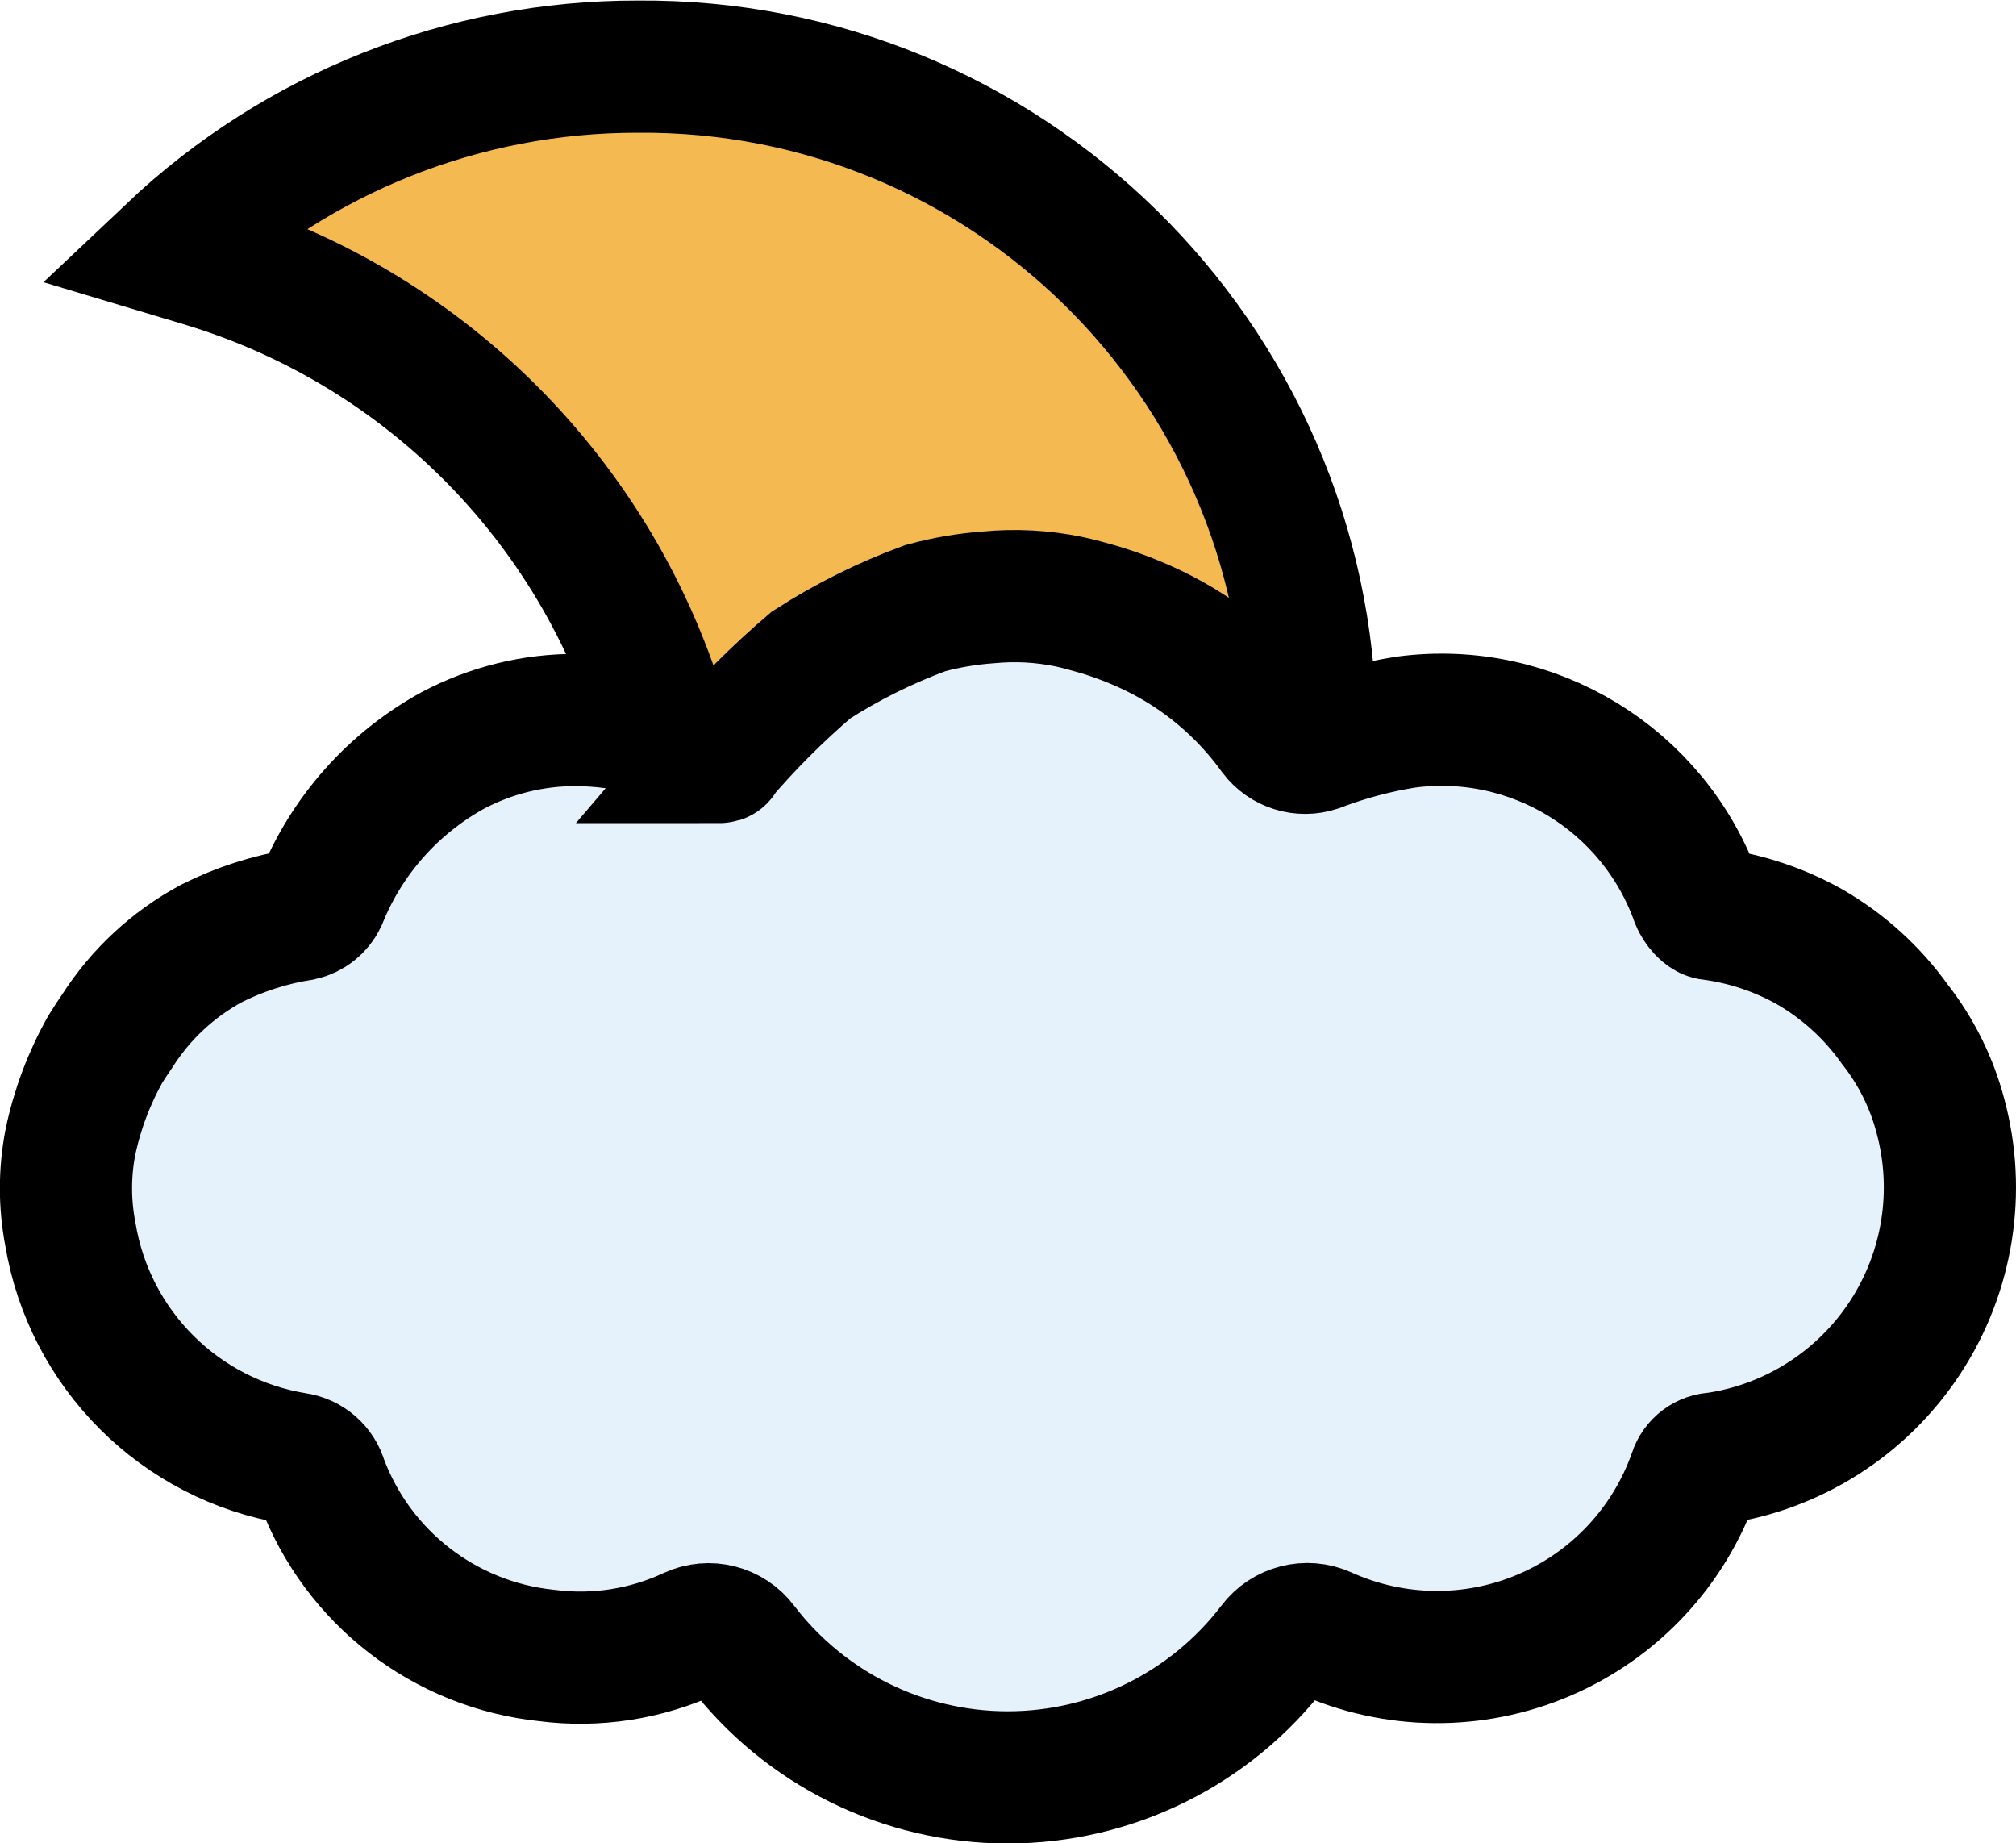
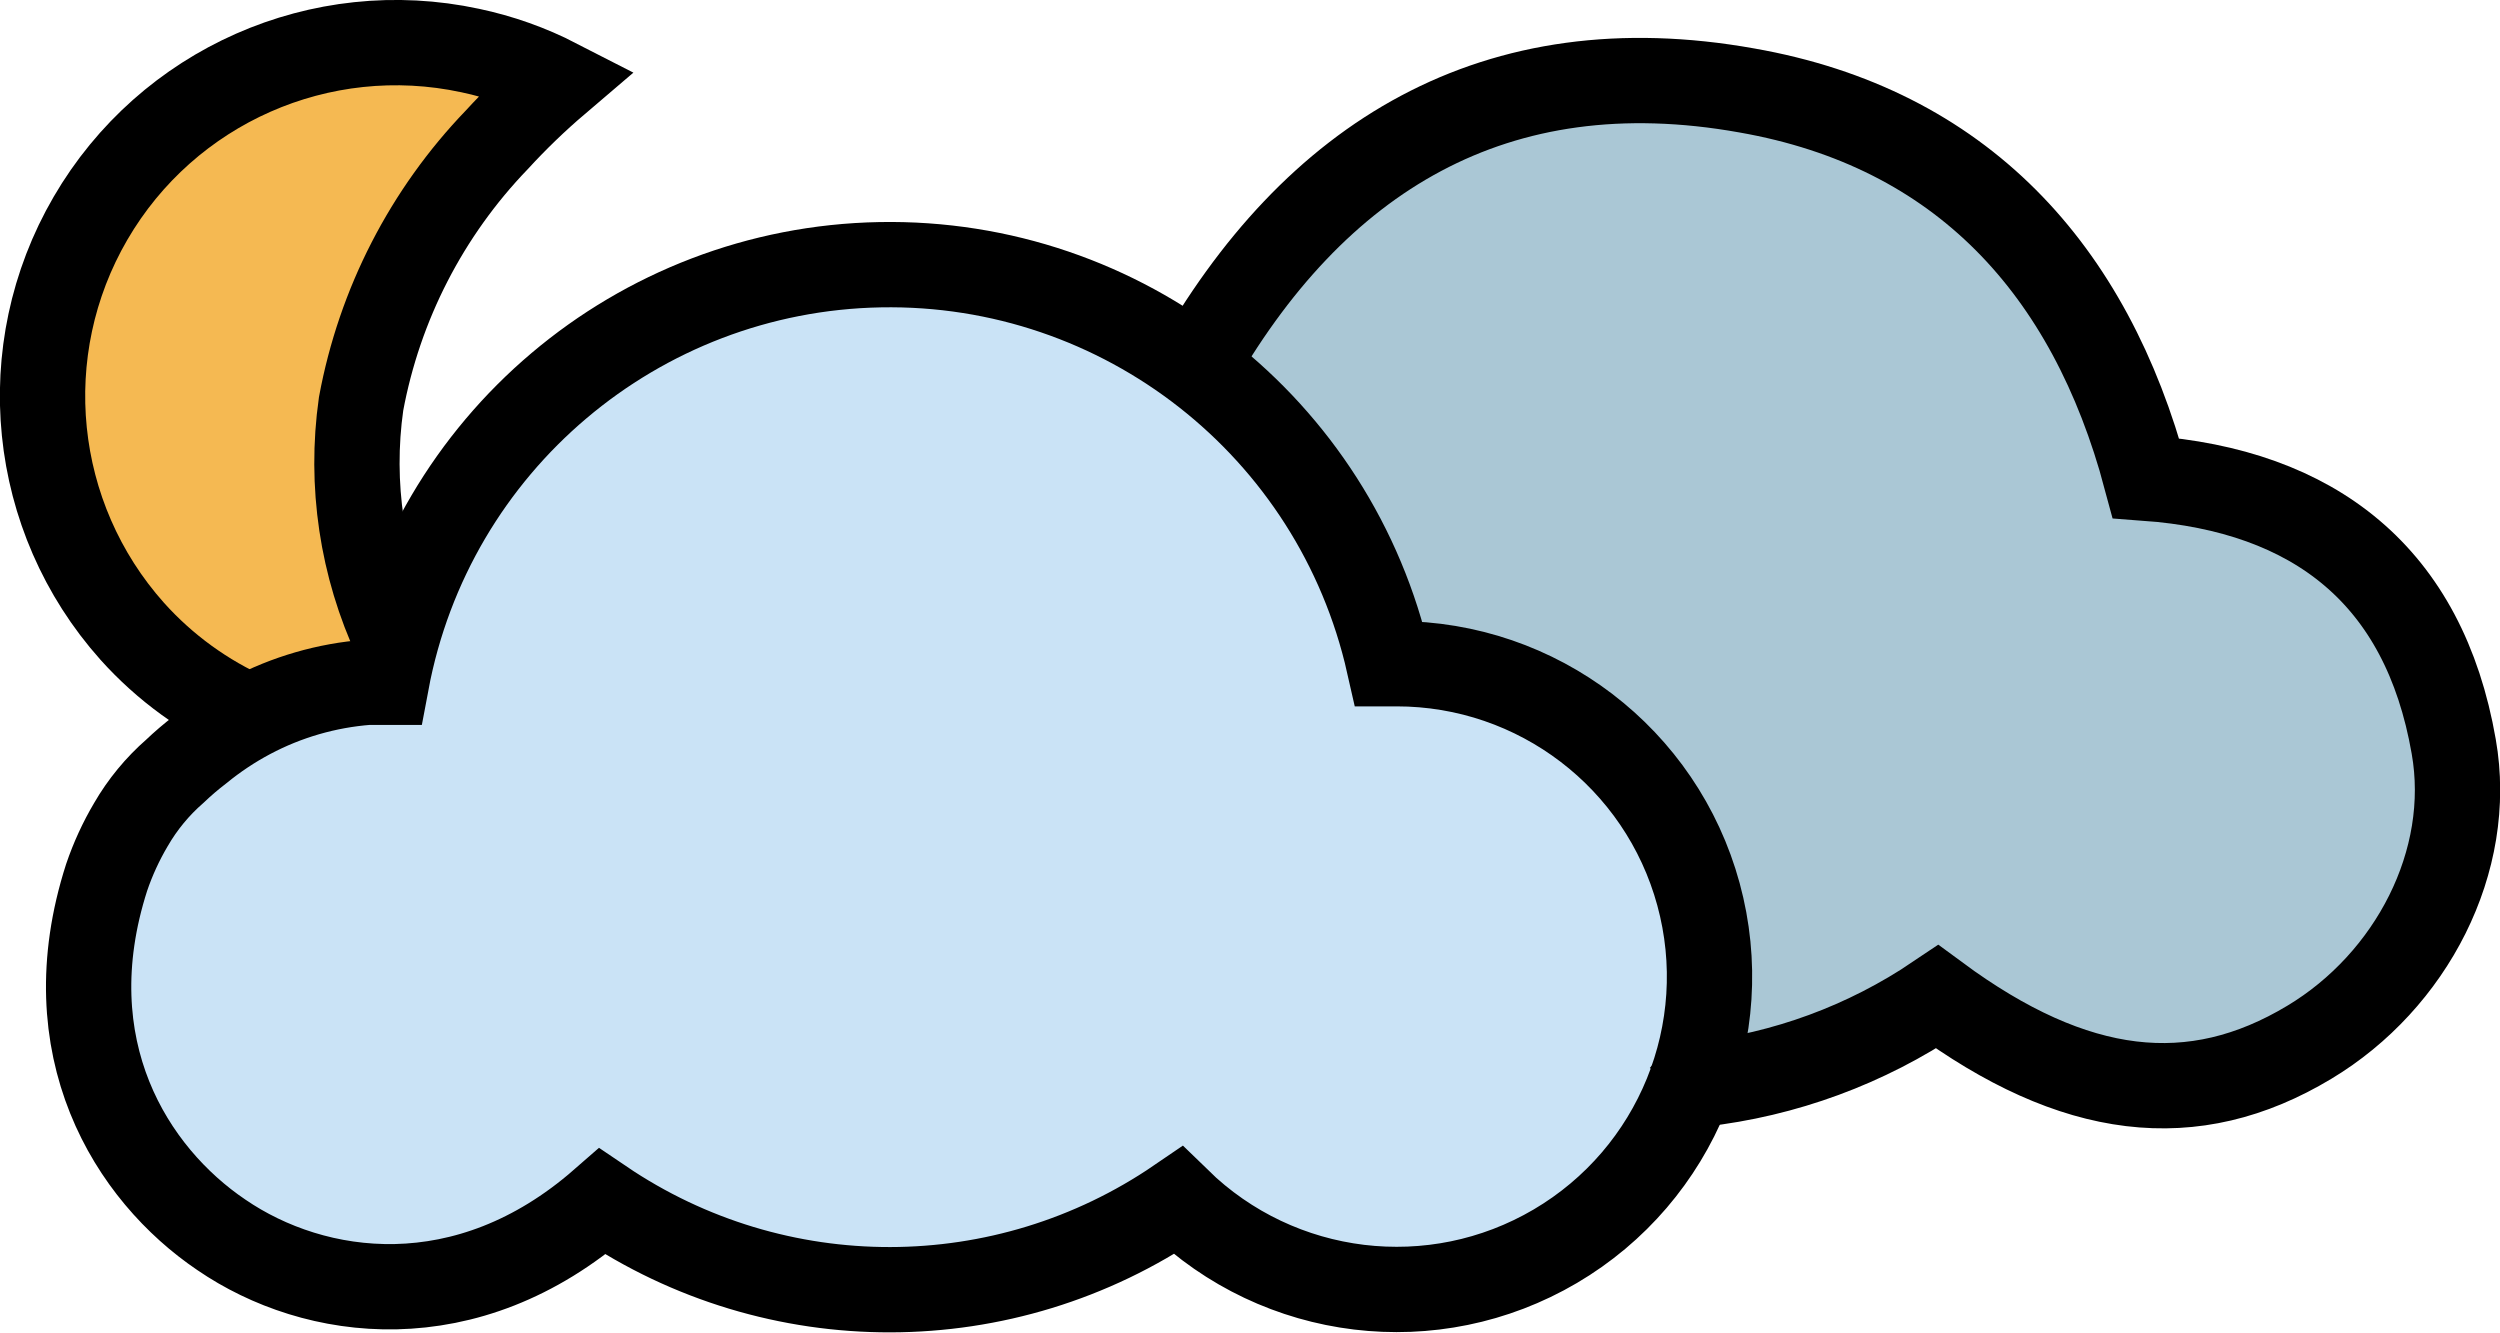
- <svg xmlns="http://www.w3.org/2000/svg" viewBox="0 0 76.26 69.69">
+ <svg xmlns="http://www.w3.org/2000/svg" viewBox="0 0 117.22 62.47">
  <defs>
-     <style>.cls-1{fill:#e5f1fb;}.cls-2{fill:#f5b952;}.cls-3{fill:none;stroke:#000;stroke-miterlimit:10;stroke-width:5px;}</style>
+     <style>.cls-1{fill:#f5b952;}.cls-2{fill:#aac7d5;}.cls-3{fill:#cae3f6;}.cls-4{fill:none;stroke:#000;stroke-miterlimit:10;stroke-width:4px;}</style>
  </defs>
  <g id="Layer_2" data-name="Layer 2">
    <g id="Layer_1-2" data-name="Layer 1">
-       <path class="cls-1" d="M73.41,43.73a10,10,0,0,0-1.94-3.79A9.73,9.73,0,0,0,69,37.62a10.45,10.45,0,0,0-4.21-1.56c-.21,0-.46-.33-.56-.56a10.27,10.27,0,0,0-10.94-6.76,18.22,18.22,0,0,0-3.62,1,1.09,1.09,0,0,1-1.21-.43,12.66,12.66,0,0,0-6.79-4.86c-.37-.11-.74-.21-1.12-.3a10.57,10.57,0,0,0-3-.18,12.17,12.17,0,0,0-1.22.14c-.6.1-1,.2-1.18.24l-.13.05a21.36,21.36,0,0,0-4.26,2.1,30.81,30.81,0,0,0-3.5,3.46l-.1-.05a11.42,11.42,0,0,0-5.29-1.37,9.84,9.84,0,0,0-4.66,1.12,11,11,0,0,0-4.83,5.2A2.22,2.22,0,0,1,11,35.9a11.2,11.2,0,0,0-2.89,1,9.67,9.67,0,0,0-3.63,3.26c-.14.22-.29.44-.43.67a12.18,12.18,0,0,0-1.35,3.53,9.31,9.31,0,0,0,0,3.47,10.32,10.32,0,0,0,8.47,8.53,1.18,1.18,0,0,1,1,.87,10.22,10.22,0,0,0,8.48,6.62,10,10,0,0,0,5.85-1,1,1,0,0,1,1.28.32,12.66,12.66,0,0,0,20.63.11A1,1,0,0,1,49.66,63a10.33,10.33,0,0,0,14.46-5.71.84.84,0,0,1,.79-.59A10.35,10.35,0,0,0,73.41,43.73Z" />
-       <path class="cls-2" d="M25.08,27c2.34-.47,4.67-1,7-1.49,4.81-1.06,9.77-1.09,14.57-2.15a8.7,8.7,0,0,1,.87-.13,25.33,25.33,0,0,0-25-20.59,25.57,25.57,0,0,0-17.63,7l1.2.37C18,13.59,25.33,19,25.08,27Z" />
-       <path class="cls-3" d="M49.57,28.3c0-.26,0-.52,0-.78a25.24,25.24,0,0,0-25.45-25,25.57,25.57,0,0,0-17.62,7l1.2.36a25.89,25.89,0,0,1,17.52,18" />
-       <path class="cls-3" d="M73.4,42.2a9.53,9.53,0,0,0-1.72-3.46,10.24,10.24,0,0,0-3.24-2.94,10.36,10.36,0,0,0-3.7-1.23c-.21,0-.47-.33-.56-.55a10.25,10.25,0,0,0-11-6.71,16.79,16.79,0,0,0-3.36.9,1.42,1.42,0,0,1-1.58-.49,12.25,12.25,0,0,0-4.61-3.87,14.27,14.27,0,0,0-2.1-.81c-.36-.1-.73-.21-1.12-.29a10.17,10.17,0,0,0-3-.16A12.47,12.47,0,0,0,35,23a22,22,0,0,0-4.32,2.15,30.89,30.89,0,0,0-3.48,3.48c.09,0,0,0-.1-.05a11.43,11.43,0,0,0-5.3-1.35,9.9,9.9,0,0,0-4.65,1.14,11.16,11.16,0,0,0-5,5.62,1.12,1.12,0,0,1-.76.6A11.53,11.53,0,0,0,8,35.68,9.65,9.65,0,0,0,4.43,39c-.15.22-.3.44-.44.67a12.3,12.3,0,0,0-1.33,3.54,9.18,9.18,0,0,0,0,3.46,10.31,10.31,0,0,0,8.51,8.49,1.2,1.2,0,0,1,1,.87,10.21,10.21,0,0,0,8.51,6.58,9.91,9.91,0,0,0,5.47-.85,1.56,1.56,0,0,1,1.9.48,12.67,12.67,0,0,0,20.14,0,1.58,1.58,0,0,1,1.91-.49,10.32,10.32,0,0,0,14-6,.84.84,0,0,1,.79-.59A10.36,10.36,0,0,0,73.4,42.2Z" />
+       <path class="cls-1" d="M18.58,30a19.63,19.63,0,0,1-1.65-11.06A24.21,24.21,0,0,1,23.29,6.56a32.14,32.14,0,0,1,2.84-2.74,16.28,16.28,0,0,0-4.08-1.45A16.57,16.57,0,0,0,6.2,29.6a16.23,16.23,0,0,0,5.51,4" />
+       <path class="cls-2" d="M78.93,51.52a1.23,1.23,0,0,1,.77-.46A25,25,0,0,0,90.83,47c6.44,4.75,12,5.41,17.45,2.13,4.78-2.85,7.71-8.49,6.77-13.84-1.39-8-6.53-12-14.43-12.58C98,12.82,91.94,6.24,81.9,4.45c-11.74-2.1-20.29,3.05-26,13.23" />
+       <path class="cls-3" d="M65.48,31.33l-.36,0a24,24,0,0,0-47,.87c-.29,0-.58,0-.87,0a14,14,0,0,0-5.52,1.59,14.44,14.44,0,0,0-2.36,1.57,14.21,14.21,0,0,0-1.17,1A10,10,0,0,0,6.13,39,13.49,13.49,0,0,0,5,41.36c-2.57,8,1.16,13.91,5.38,16.76,4.38,3,11.5,4,17.86-1.57a24,24,0,0,0,27,0A14.67,14.67,0,1,0,65.48,31.33Z" />
+       <path class="cls-4" d="M18.58,30a19.63,19.63,0,0,1-1.65-11.06A24.21,24.21,0,0,1,23.29,6.56a32.14,32.14,0,0,1,2.84-2.74,16.28,16.28,0,0,0-4.08-1.45A16.57,16.57,0,0,0,6.2,29.6a16.23,16.23,0,0,0,5.51,4" />
+       <path class="cls-4" d="M78.93,51.31a1.29,1.29,0,0,1,.77-.47,24.84,24.84,0,0,0,11.13-4.1c6.44,4.75,12,5.41,17.45,2.13C113.06,46,116,40.38,115.05,35c-1.39-8-6.53-12-14.43-12.58C98,12.61,91.94,6,81.9,4.24c-11.74-2.1-20.29,3.05-26,13.23" />
+       <path class="cls-4" d="M65.48,31.12l-.36,0a24,24,0,0,0-47,.87l-.87,0a14.06,14.06,0,0,0-5.52,1.6,14.44,14.44,0,0,0-2.36,1.57,14.06,14.06,0,0,0-1.17,1,9.89,9.89,0,0,0-2.06,2.5A13.24,13.24,0,0,0,5,41.14c-2.57,8,1.16,13.91,5.38,16.76,4.38,3,11.5,4,17.86-1.56a24,24,0,0,0,27-.05A14.67,14.67,0,1,0,65.48,31.12Z" />
    </g>
  </g>
</svg>
